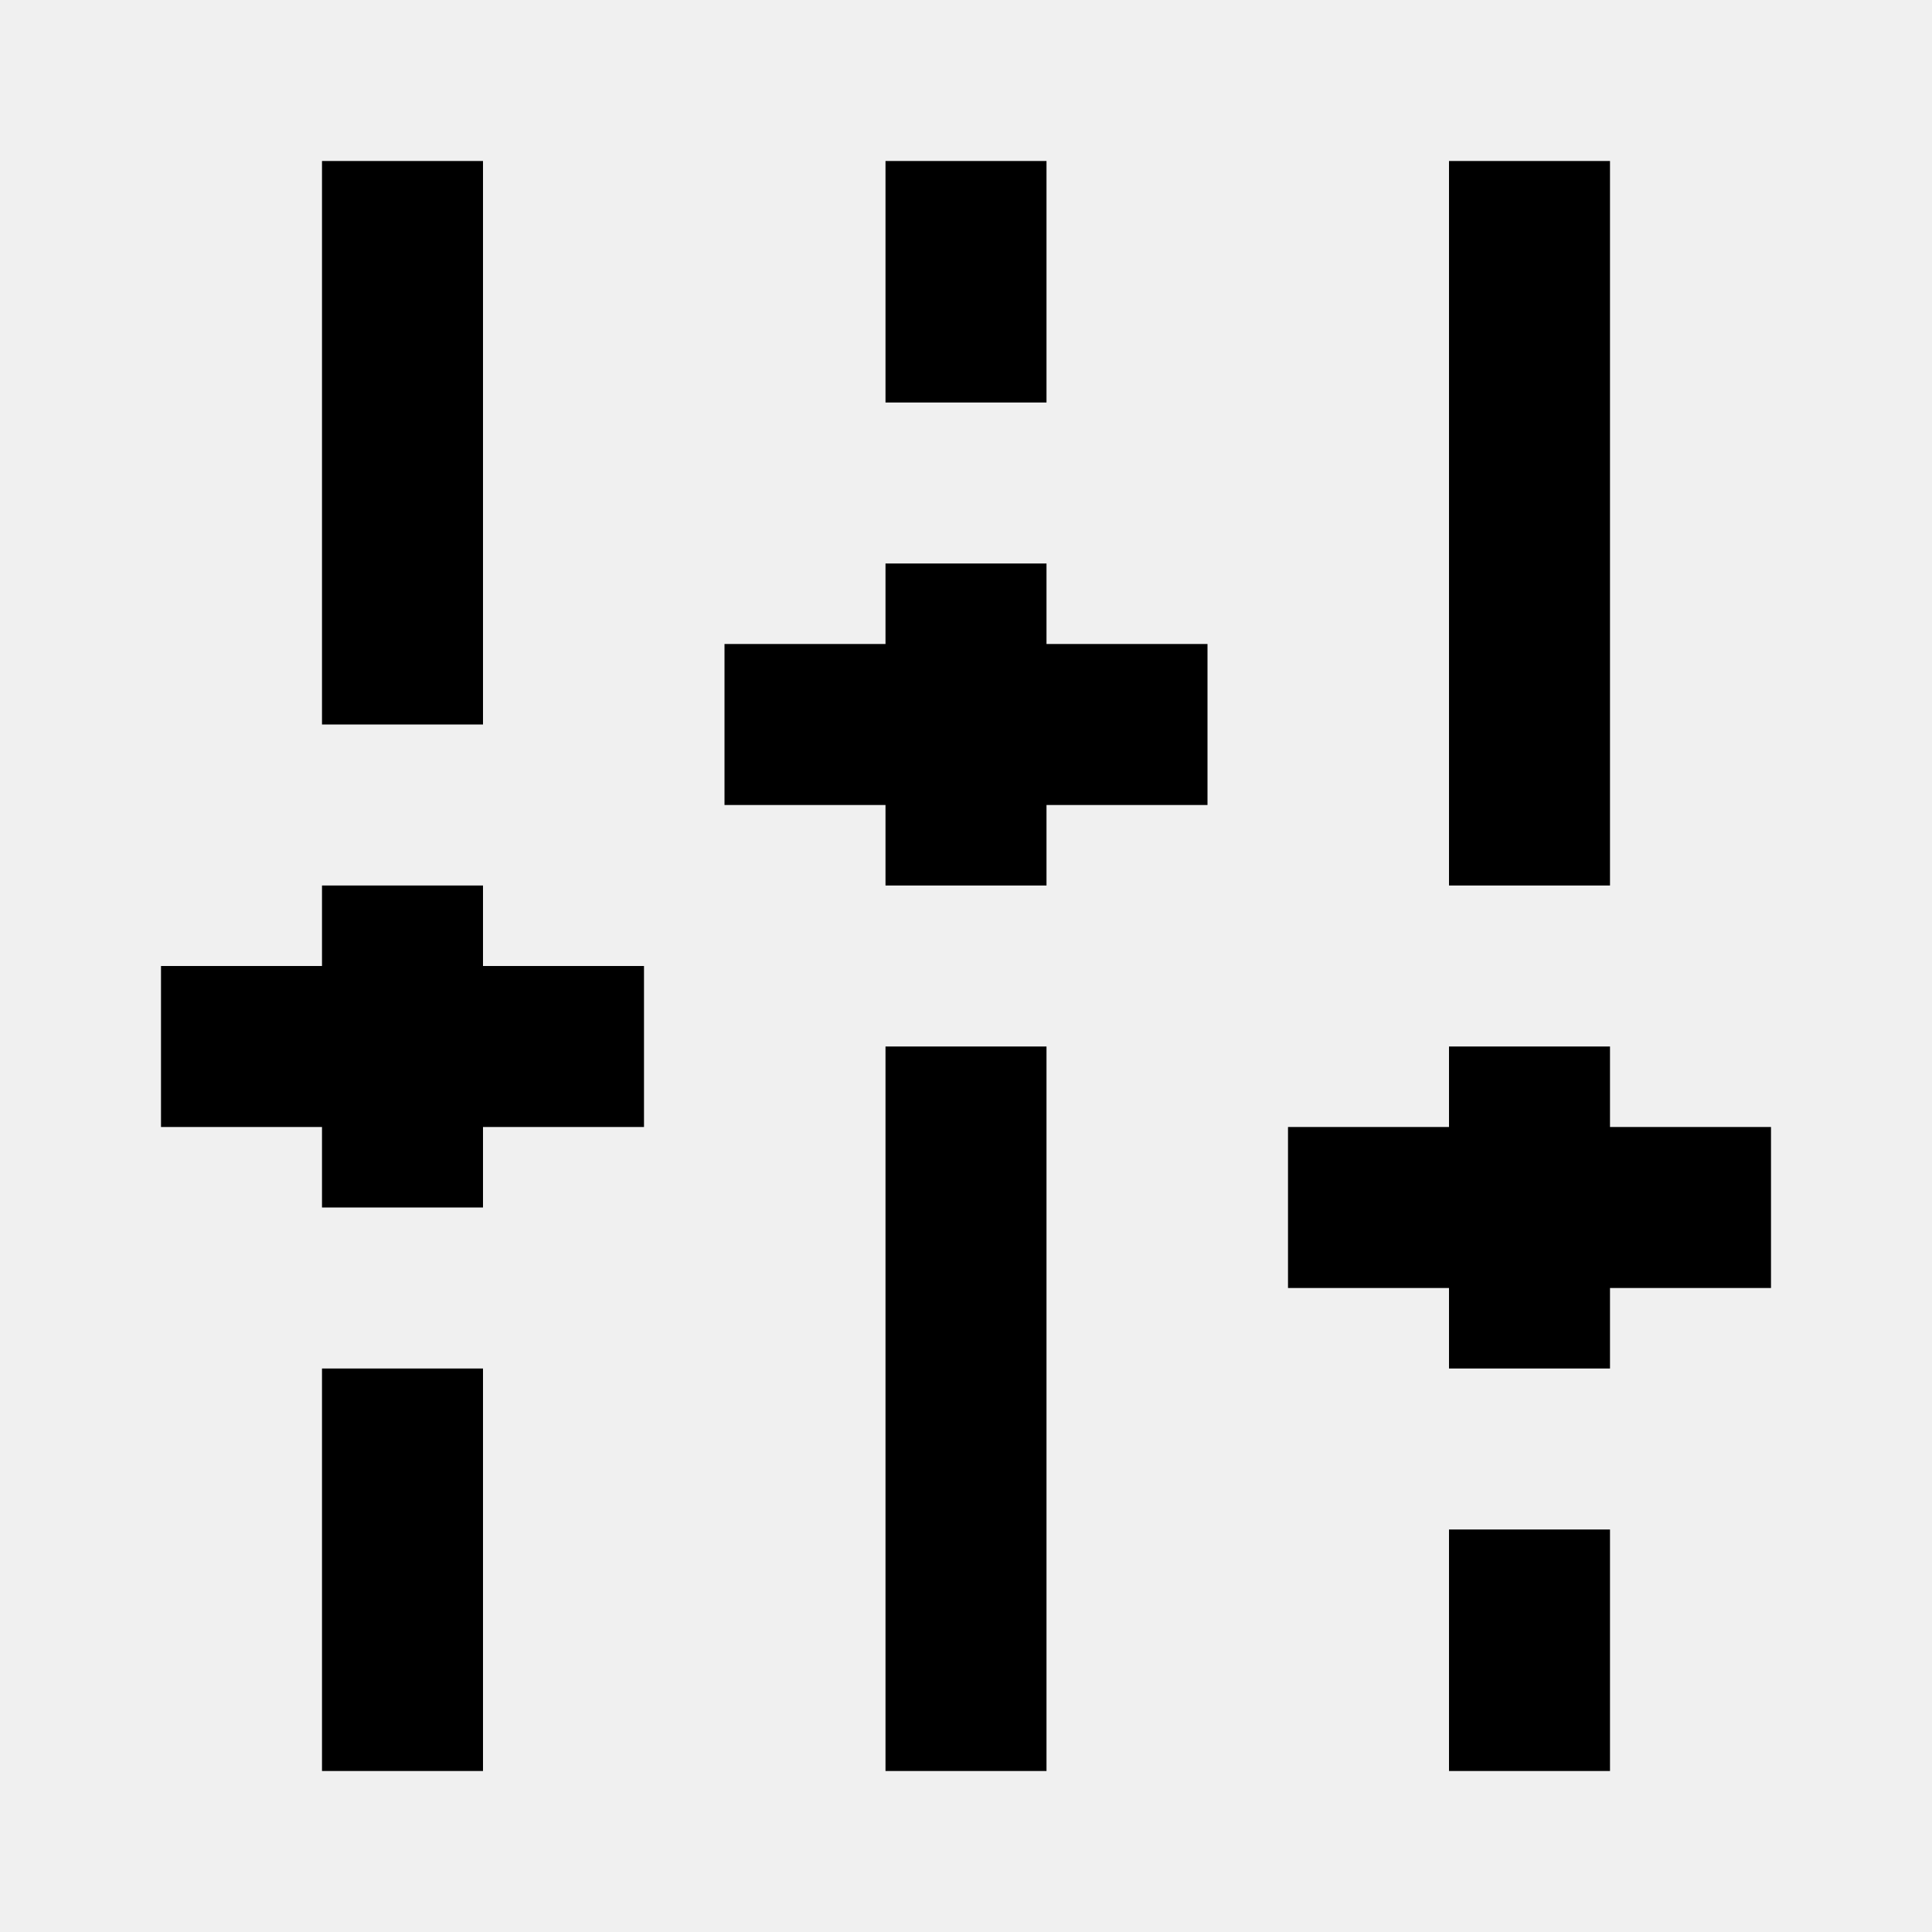
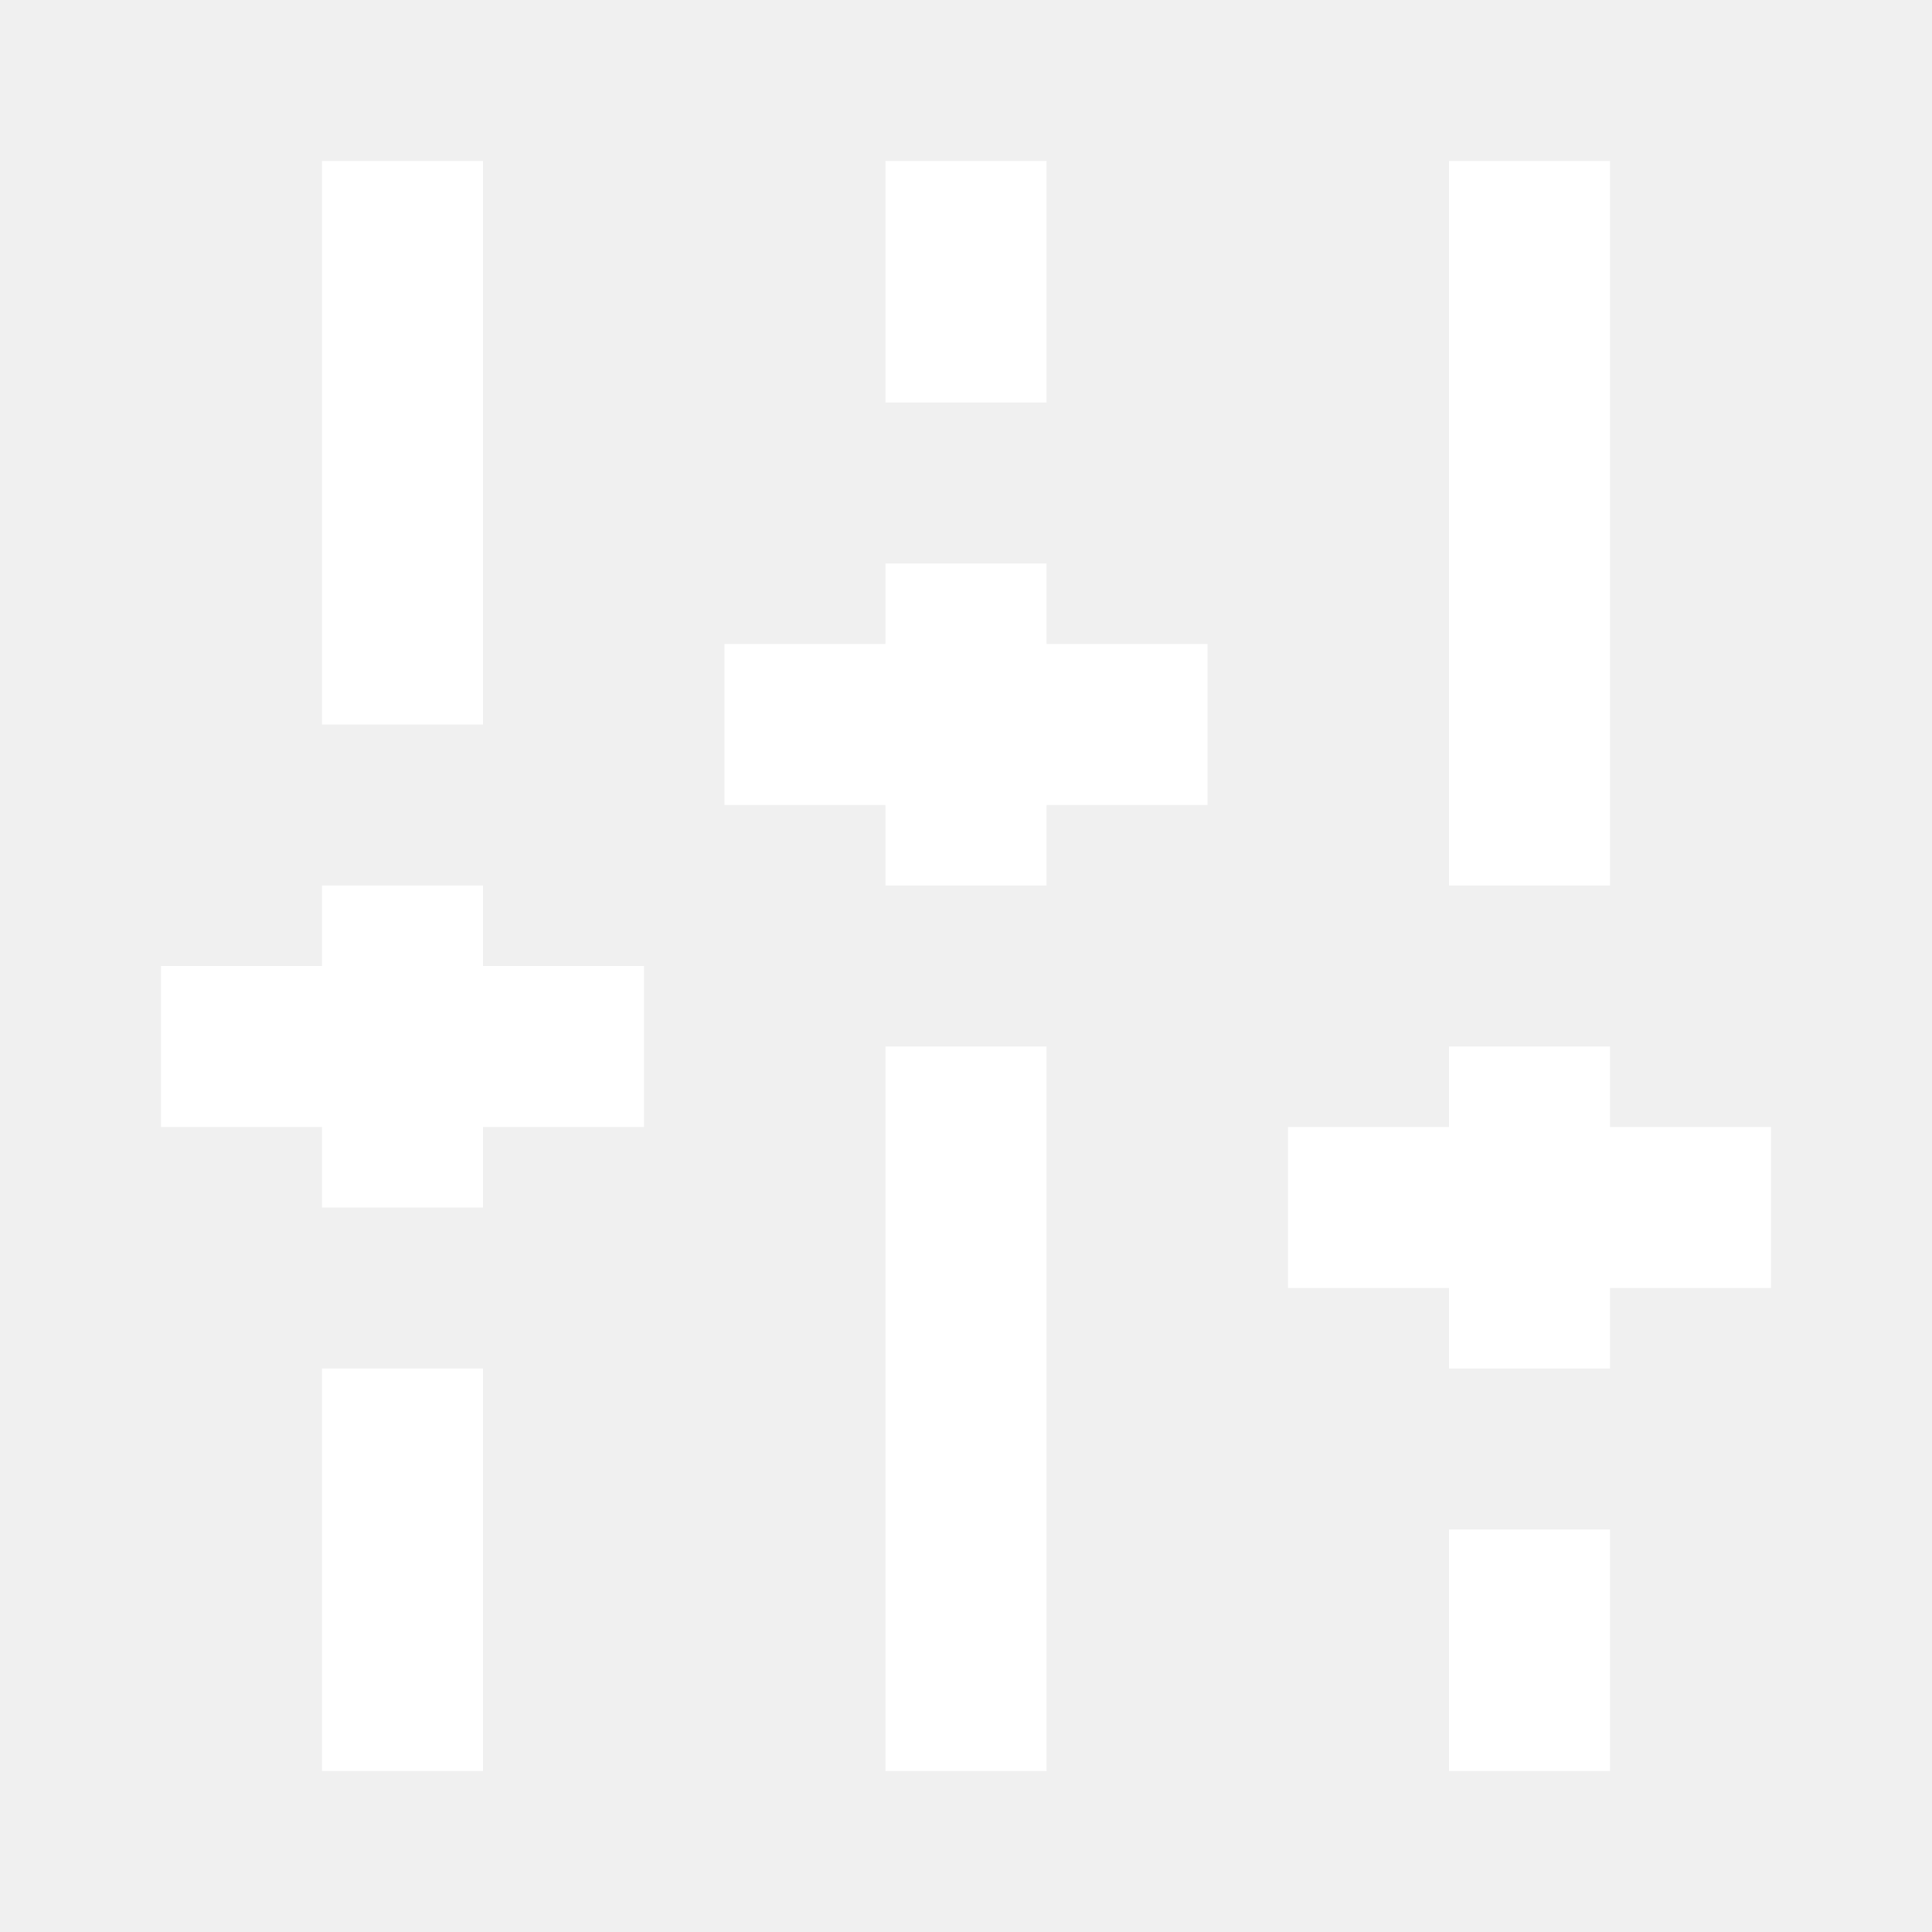
- <svg xmlns="http://www.w3.org/2000/svg" fill="#000000" version="1.1" id="Layer_1" viewBox="0 0 24 24" xml:space="preserve">
+ <svg xmlns="http://www.w3.org/2000/svg" fill="#fff" version="1.1" id="Layer_1" viewBox="0 0 24 24" xml:space="preserve">
  <g>
    <rect x="11" y="2" width="2" height="3" />
    <rect x="4" y="2" width="2" height="7" />
    <polygon points="13,8 13,7 11,7 11,8 9,8 9,10 11,10 11,11 13,11 13,10 15,10 15,8  " />
    <polygon points="6,12 6,11 4,11 4,12 2,12 2,14 4,14 4,15 6,15 6,14 8,14 8,12  " />
    <rect x="11" y="13" width="2" height="9" />
    <rect x="4" y="17" width="2" height="5" />
    <rect x="18" y="19" width="2" height="3" />
    <rect x="18" y="2" width="2" height="9" />
    <polygon points="20,14 20,13 18,13 18,14 16,14 16,16 18,16 18,17 20,17 20,16 22,16 22,14  " />
  </g>
</svg>
